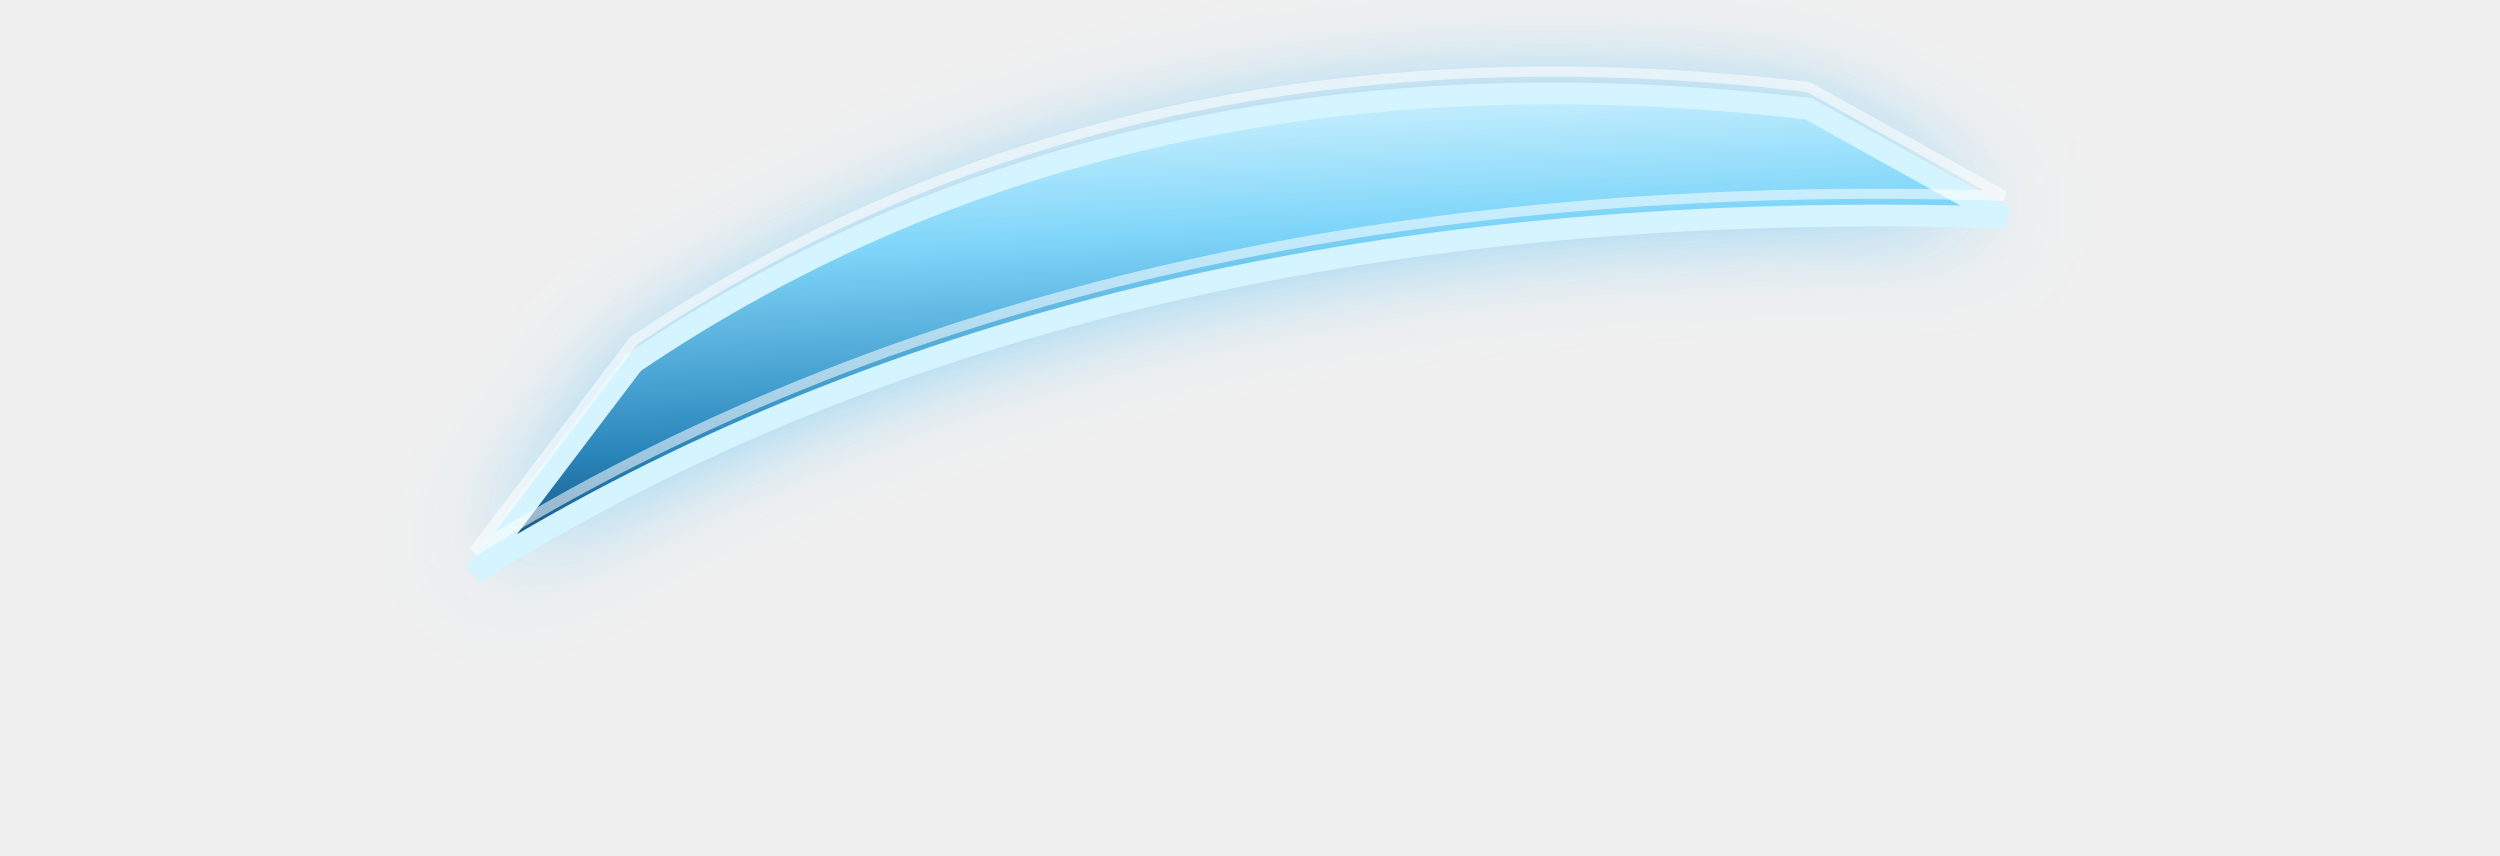
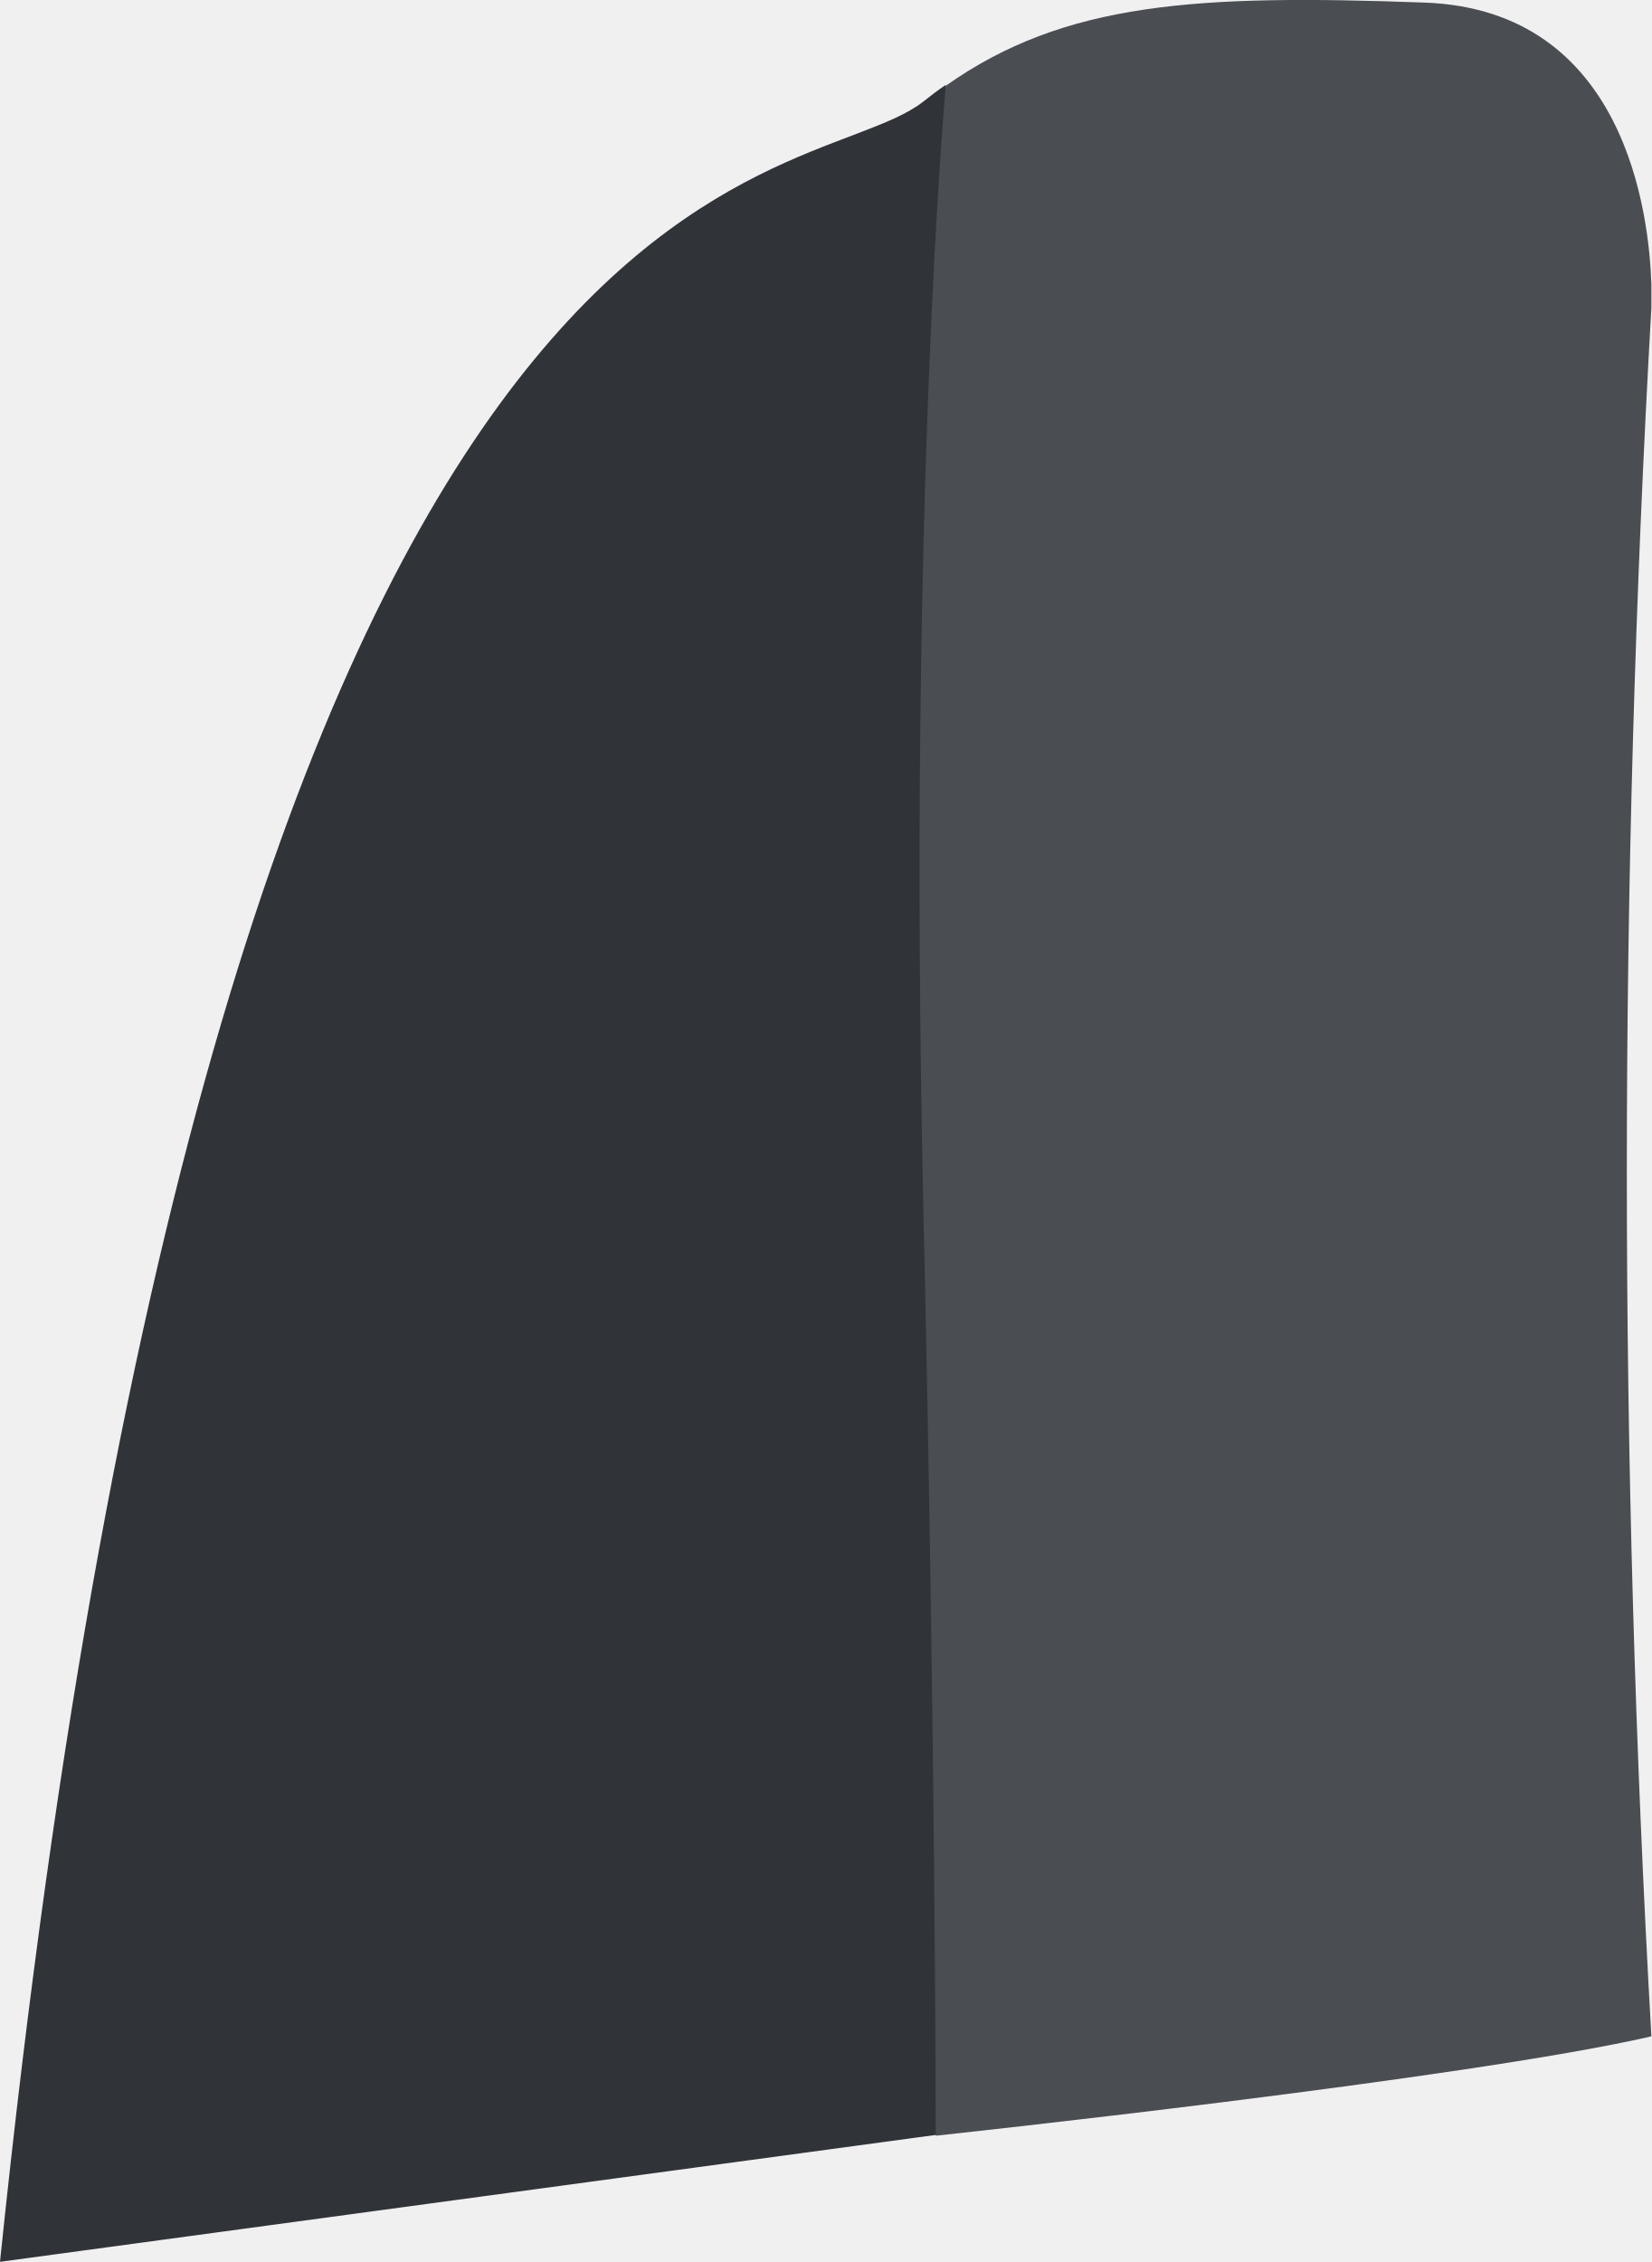
- <svg xmlns="http://www.w3.org/2000/svg" width="111" height="38" viewBox="440 440 340 118">
-   <defs>
-     <linearGradient id="face" x1="0" y1="0" x2="0.15" y2="1">
-       <stop stop-color="#e1f8ff" />
-       <stop offset="0.35" stop-color="#80d6fa" />
-       <stop offset="0.75" stop-color="#2985ba" />
-       <stop offset="1" stop-color="#123f6d" />
-     </linearGradient>
-     <filter id="glow" x="-30%" y="-60%" width="160%" height="220%">
-       <feGaussianBlur stdDeviation="7" />
-     </filter>
-   </defs>
-   <path d="M525 490 Q593 444 687 455 L714 470 Q588 466 503 519 Z" fill="#48bdf9" opacity="0.7" filter="url(#glow)" />
-   <path d="M525 490 Q593 444 687 455 L714 470 Q588 466 503 519 Z" fill="url(#face)" stroke="#d4f5ff" stroke-width="3" />
-   <path d="M525 490 Q593 444 687 455 L714 470 Q588 466 503 519 Z" fill="none" stroke="#ffffff" stroke-opacity="0.55" stroke-width="1.4" transform="translate(0,-3)" />
+ <svg xmlns="http://www.w3.org/2000/svg" width="88.93" height="121.8" viewBox="0 0 88.93 121.8">
+   <path fill="#303338" d="M74.75,56.08v-.67A5.91,5.91,0,0,1,74.75,56.08Z" />
+   <path fill="#303338" d="M49.72,5.47c.4-.32.8-.62,1.21-.9l2.32,110L0,121.79C12.07,5,43,10.76,49.72,5.47Z" />
+   <path fill="#4a4d52" d="M76.74.14C87.57.55,88.81,11.58,88.93,15.33v1.23a819.52,819.52,0,0,0,0,93.09C79,111.94,50.39,115,50.39,115s0-20.91-.68-50.6c-.81-37.5,1.22-59.78,1.22-59.78C57.34.09,64.49-.31,76.74.14Z" />
</svg>
